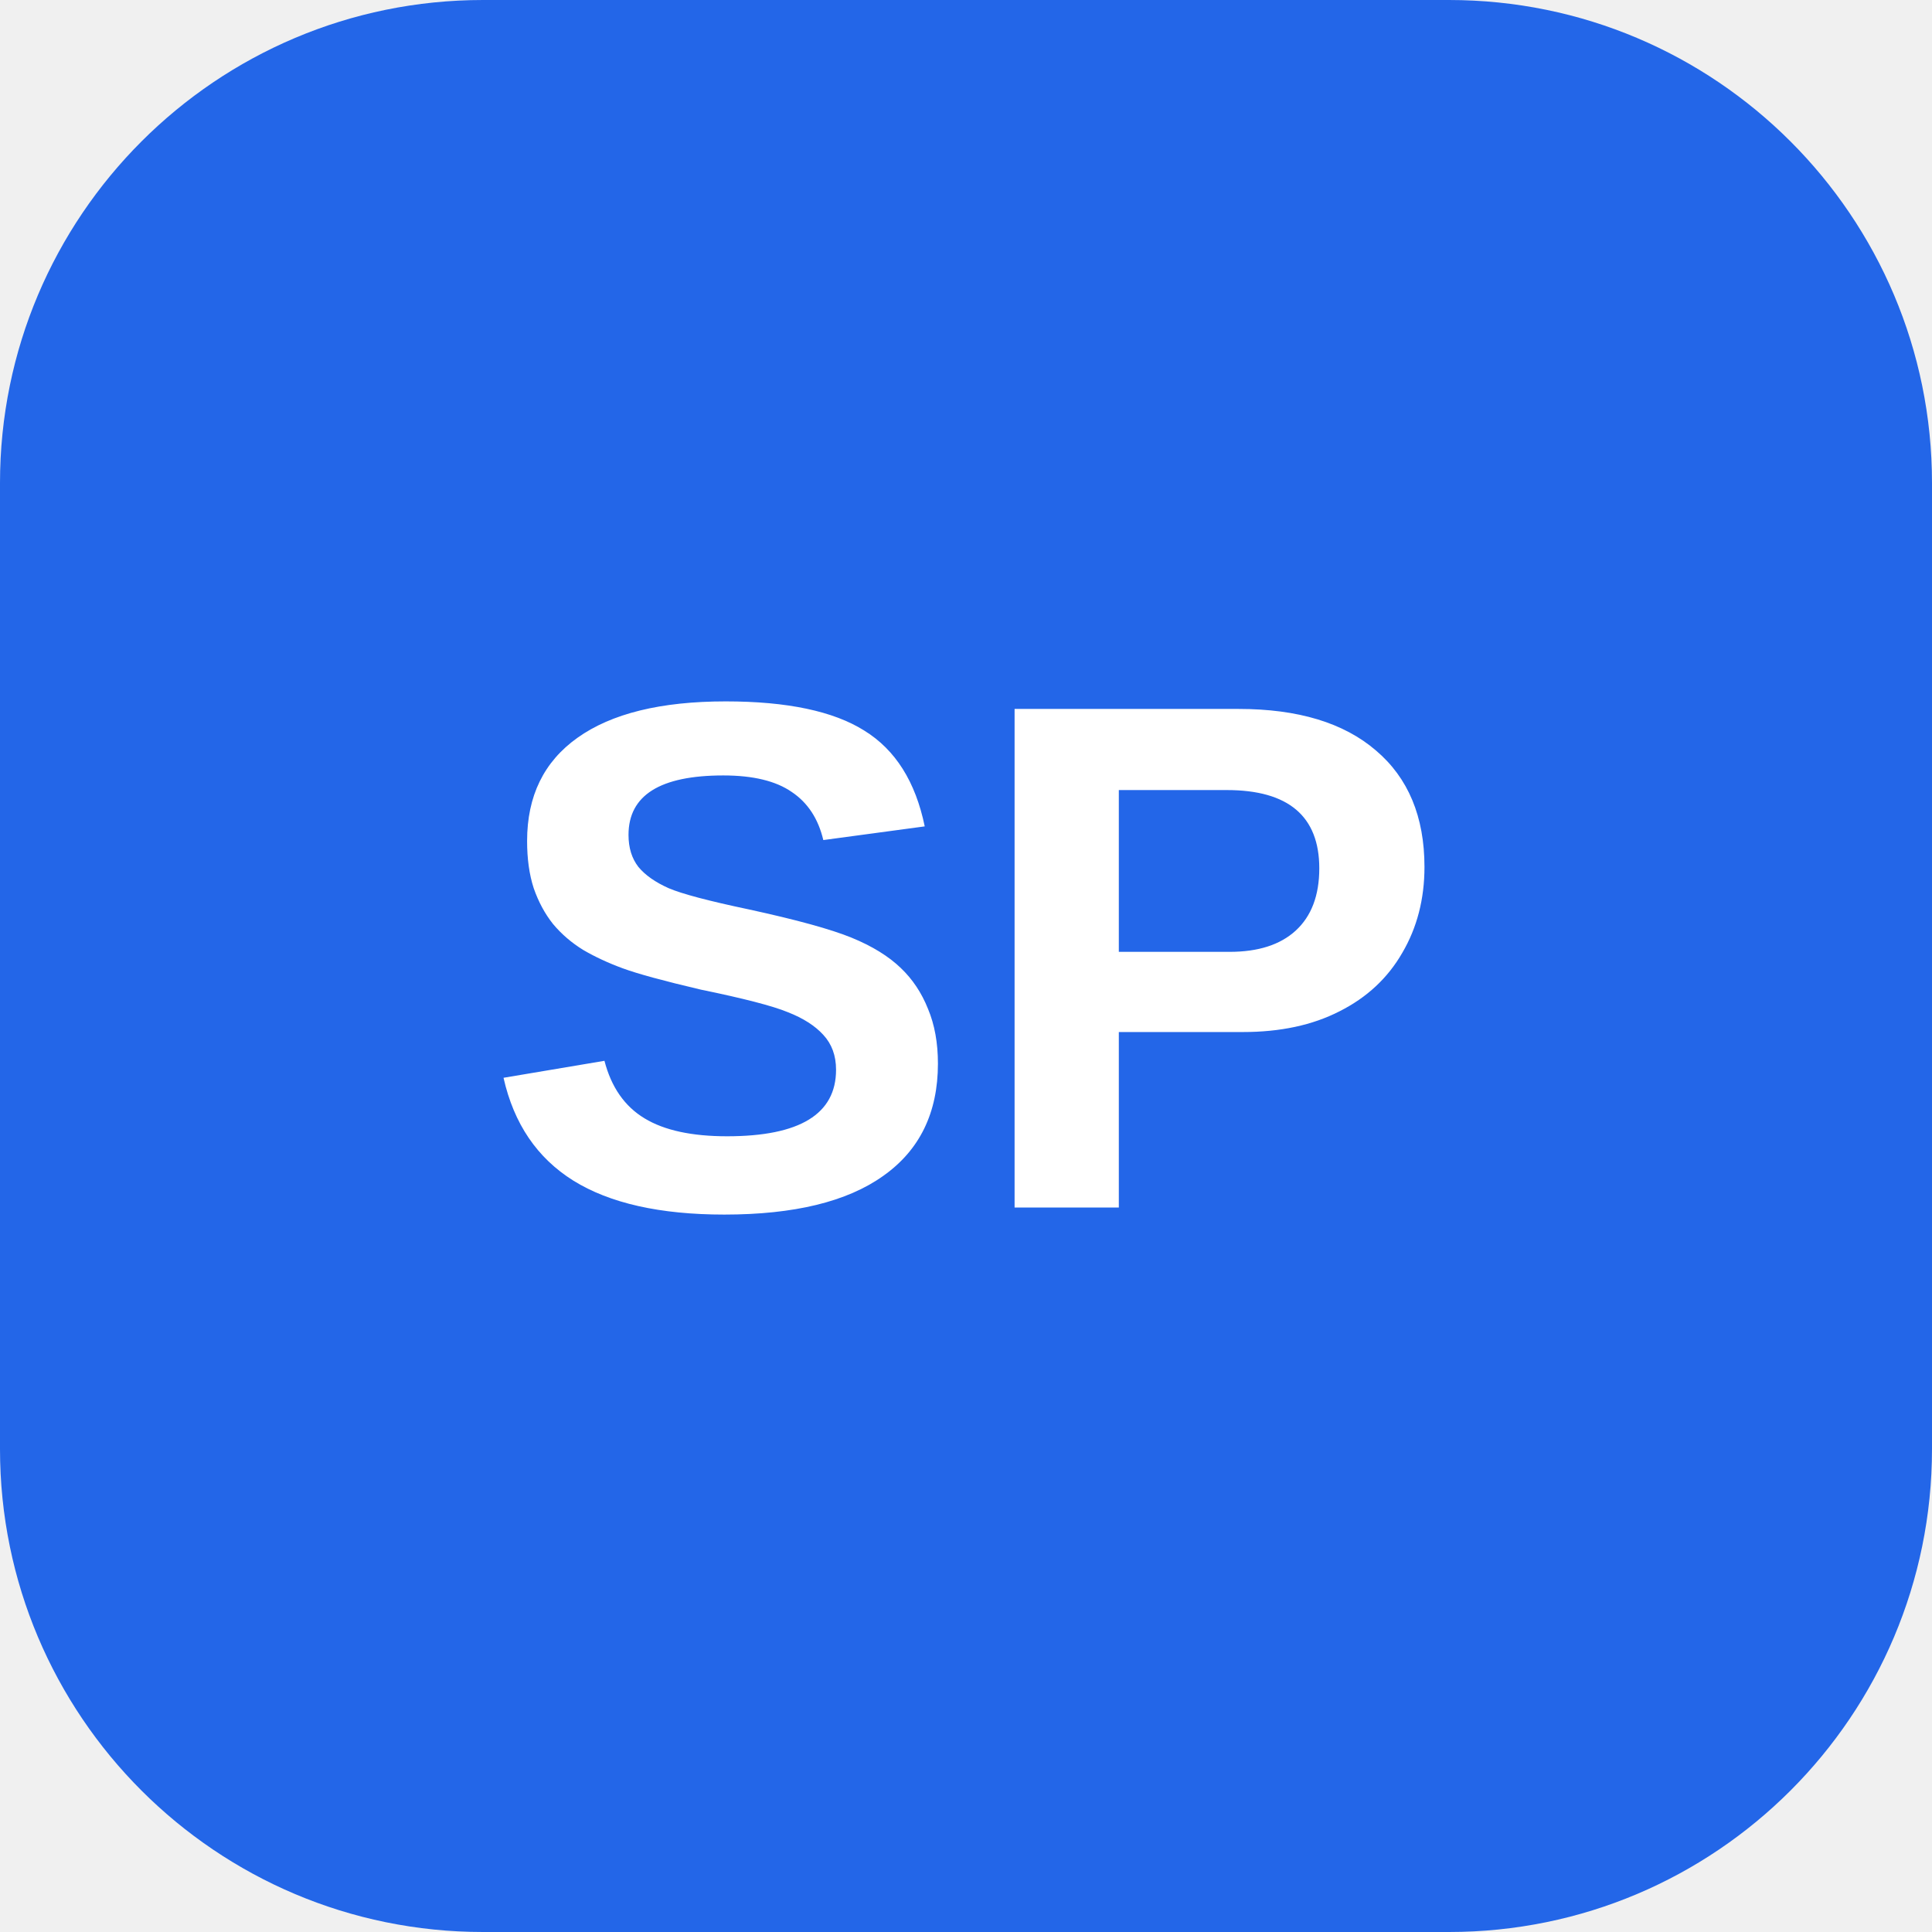
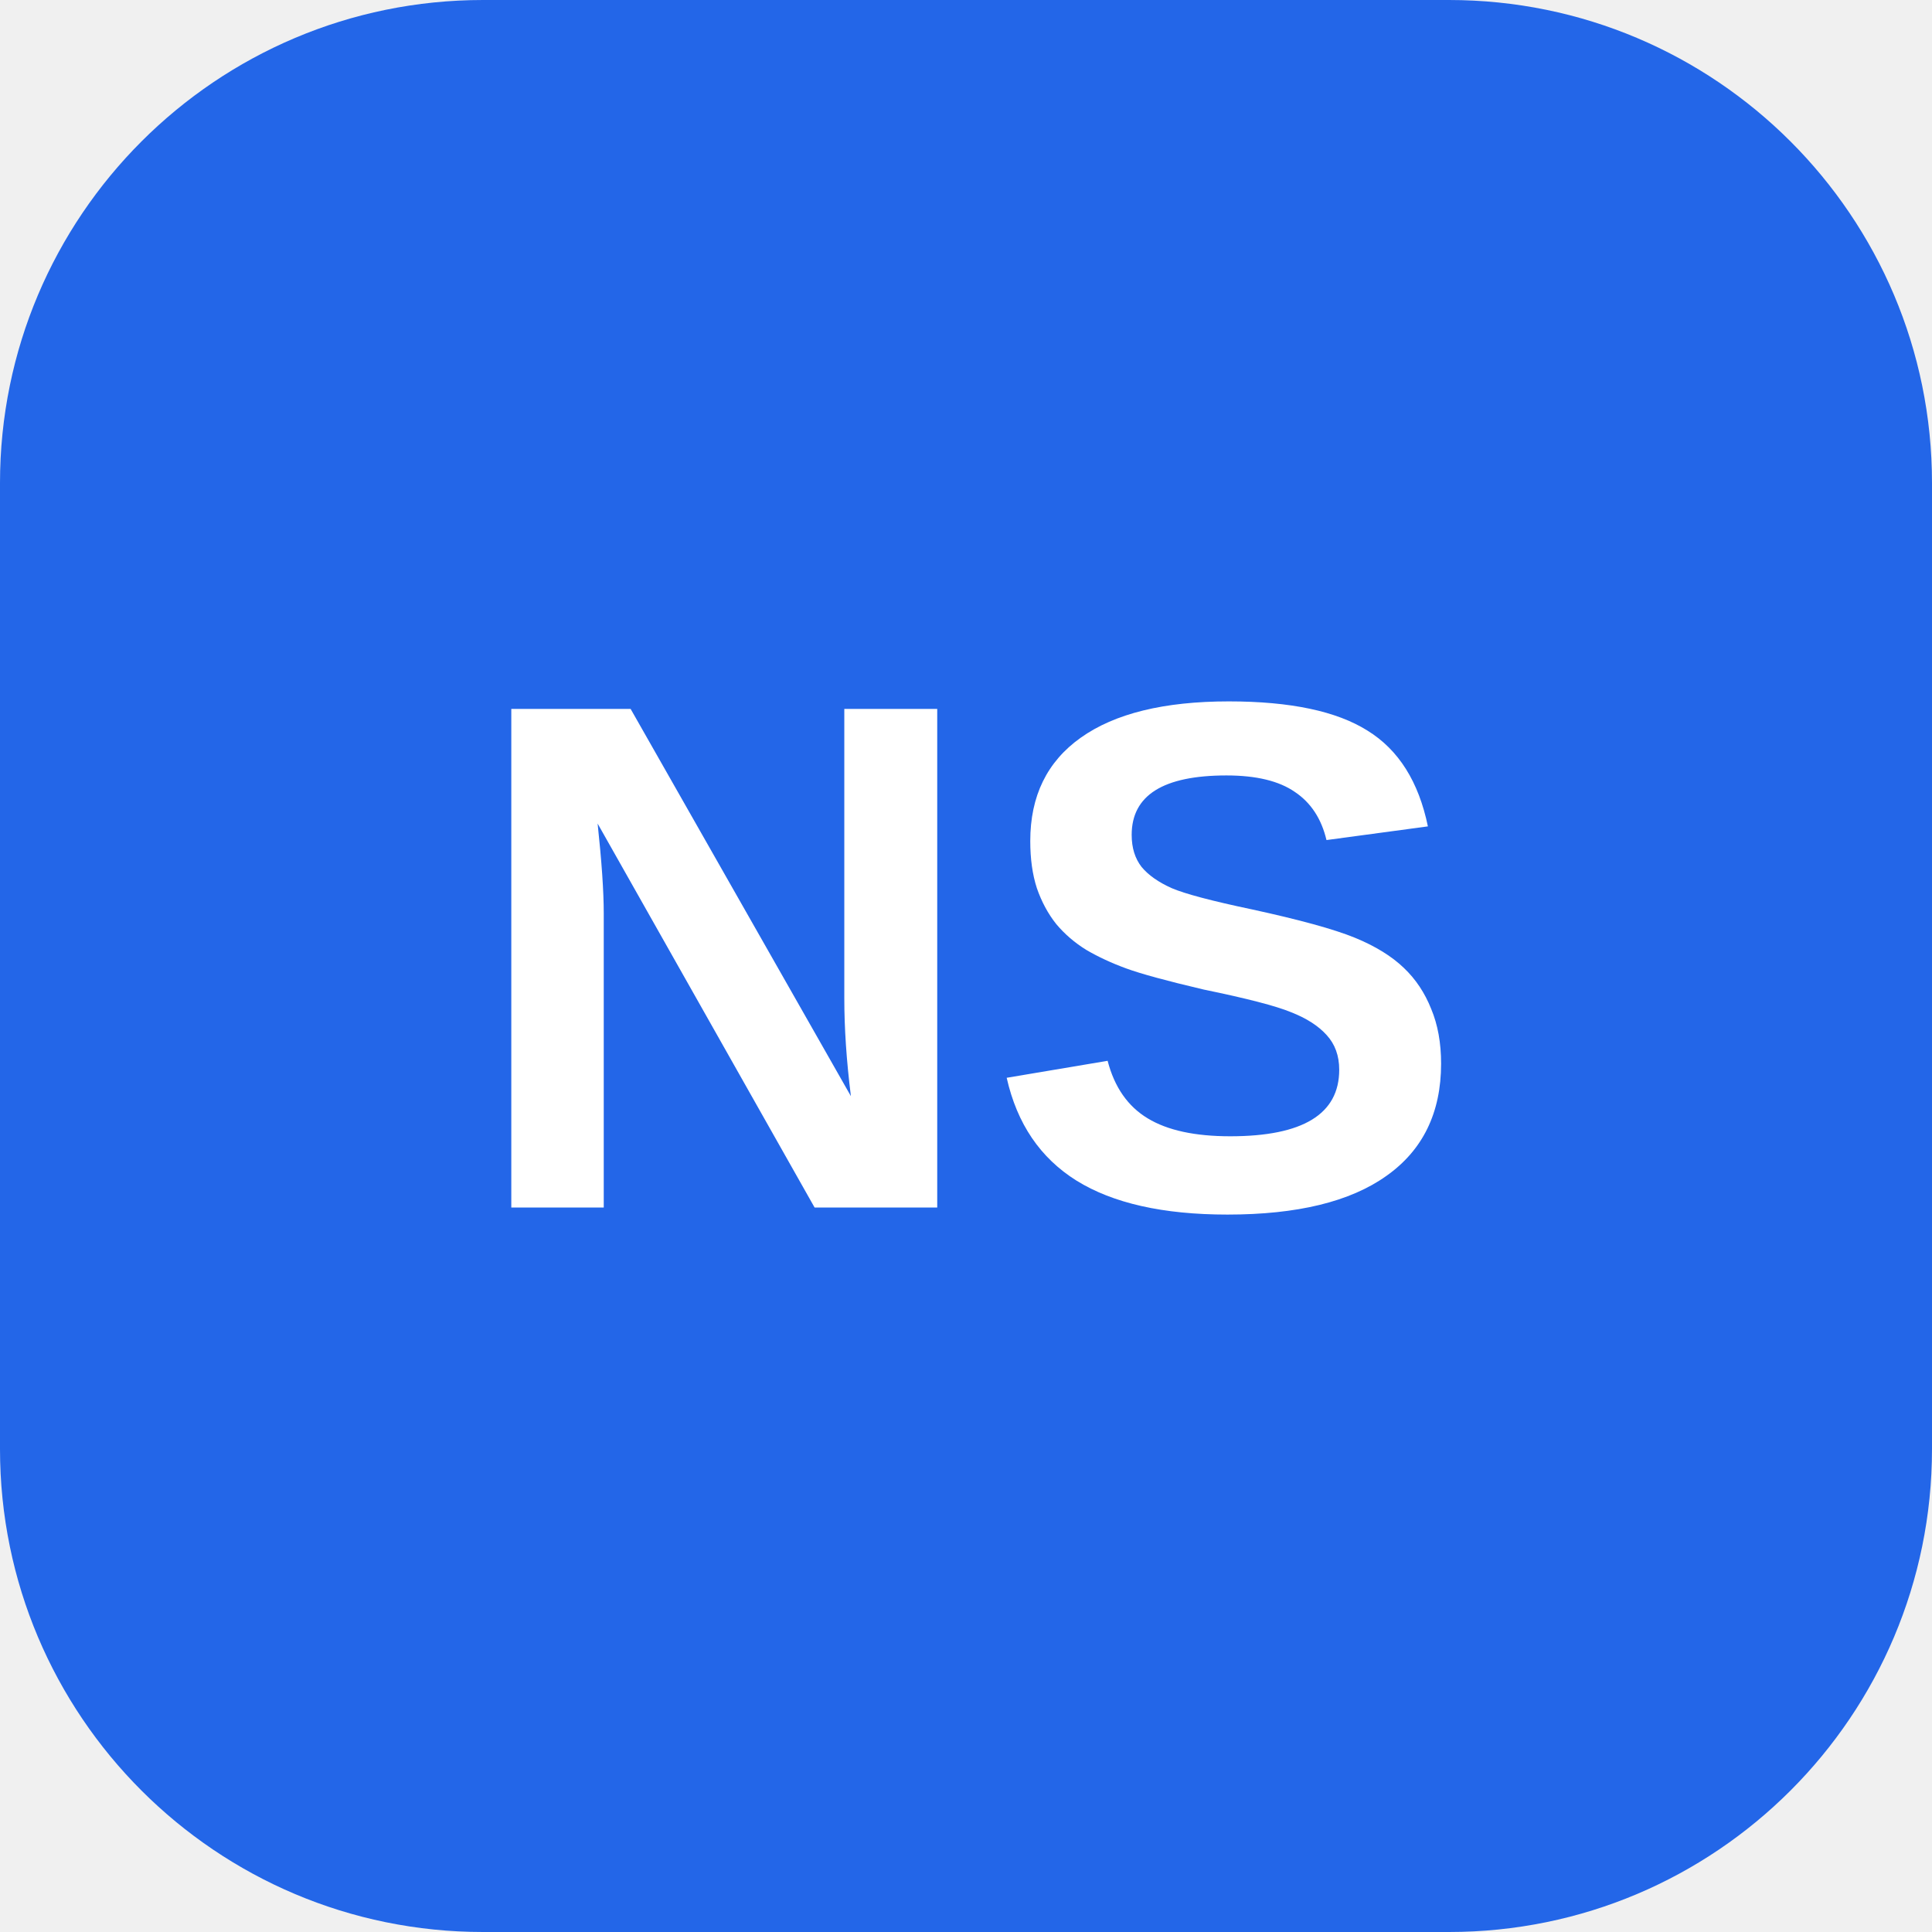
<svg xmlns="http://www.w3.org/2000/svg" viewBox="0 0 64 64">
  <rect width="64" height="64" rx="16" fill="#2366e8" />
-   <text x="32" y="40" text-anchor="middle" font-family="Arial,sans-serif" font-size="24" font-weight="700" fill="#fff">SP</text>
+   <text x="32" y="40" text-anchor="middle" font-family="Arial,sans-serif" font-size="24" font-weight="700" fill="#fff">NS</text>
</svg>
